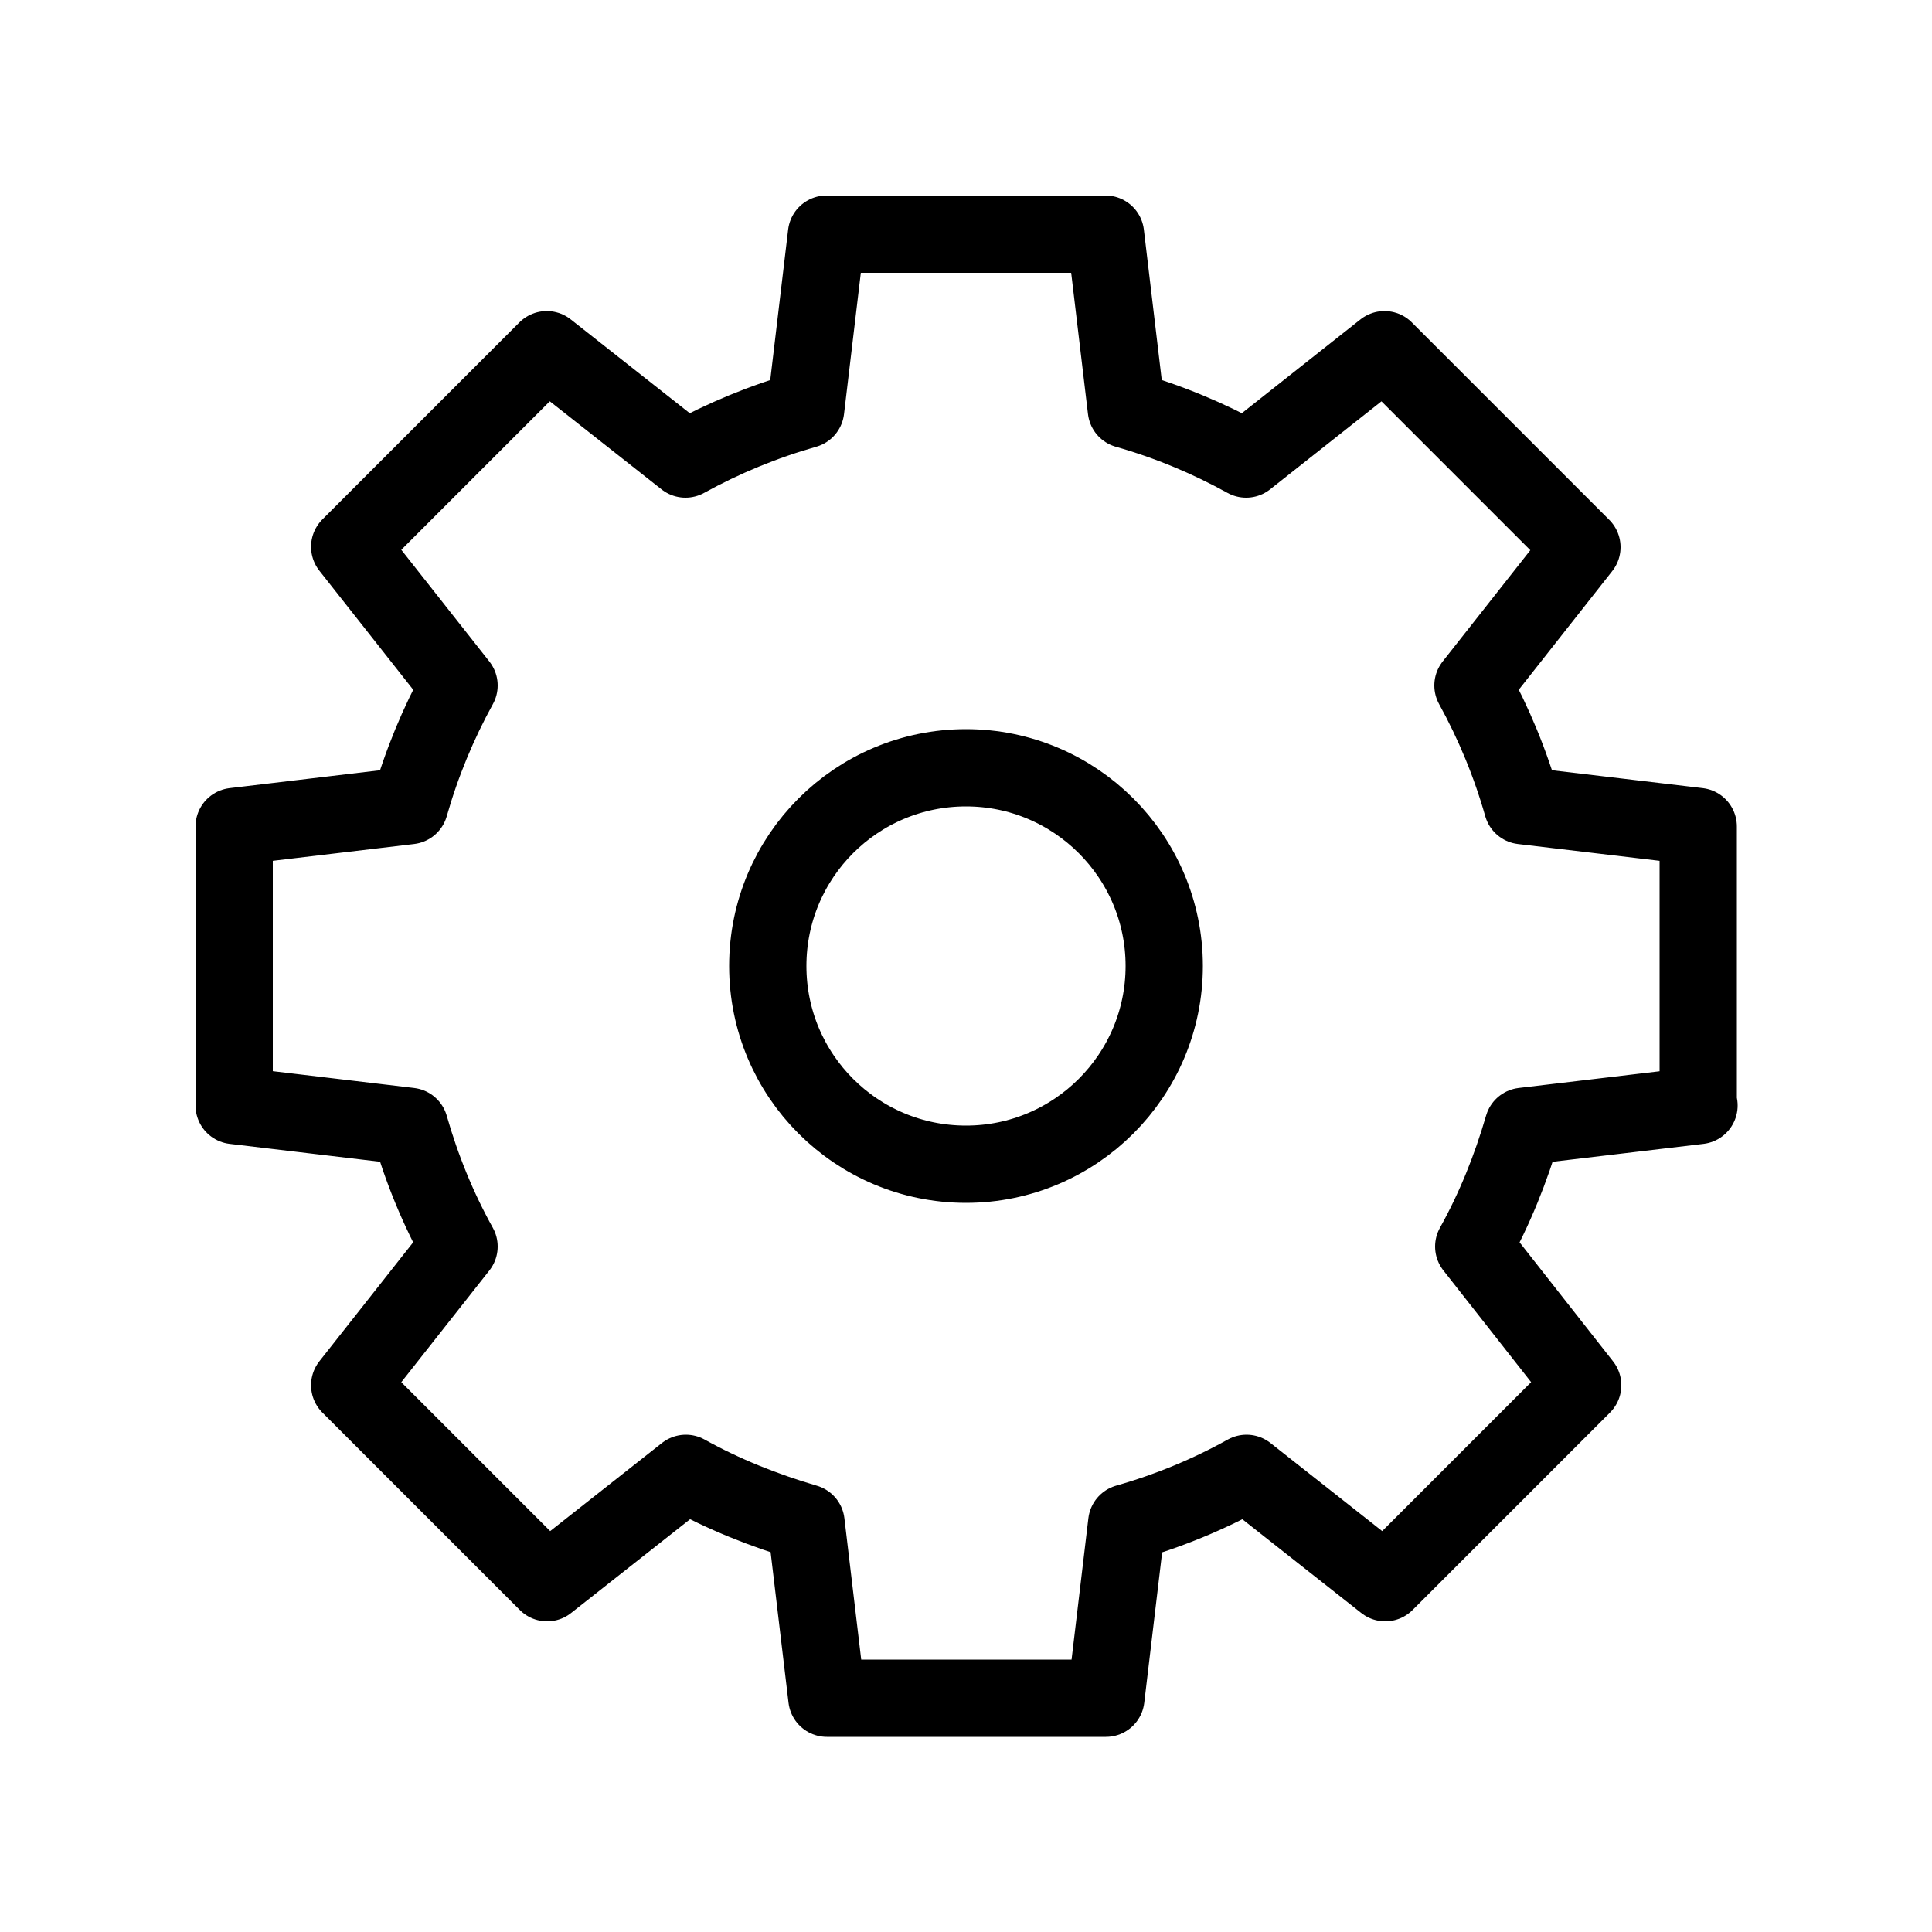
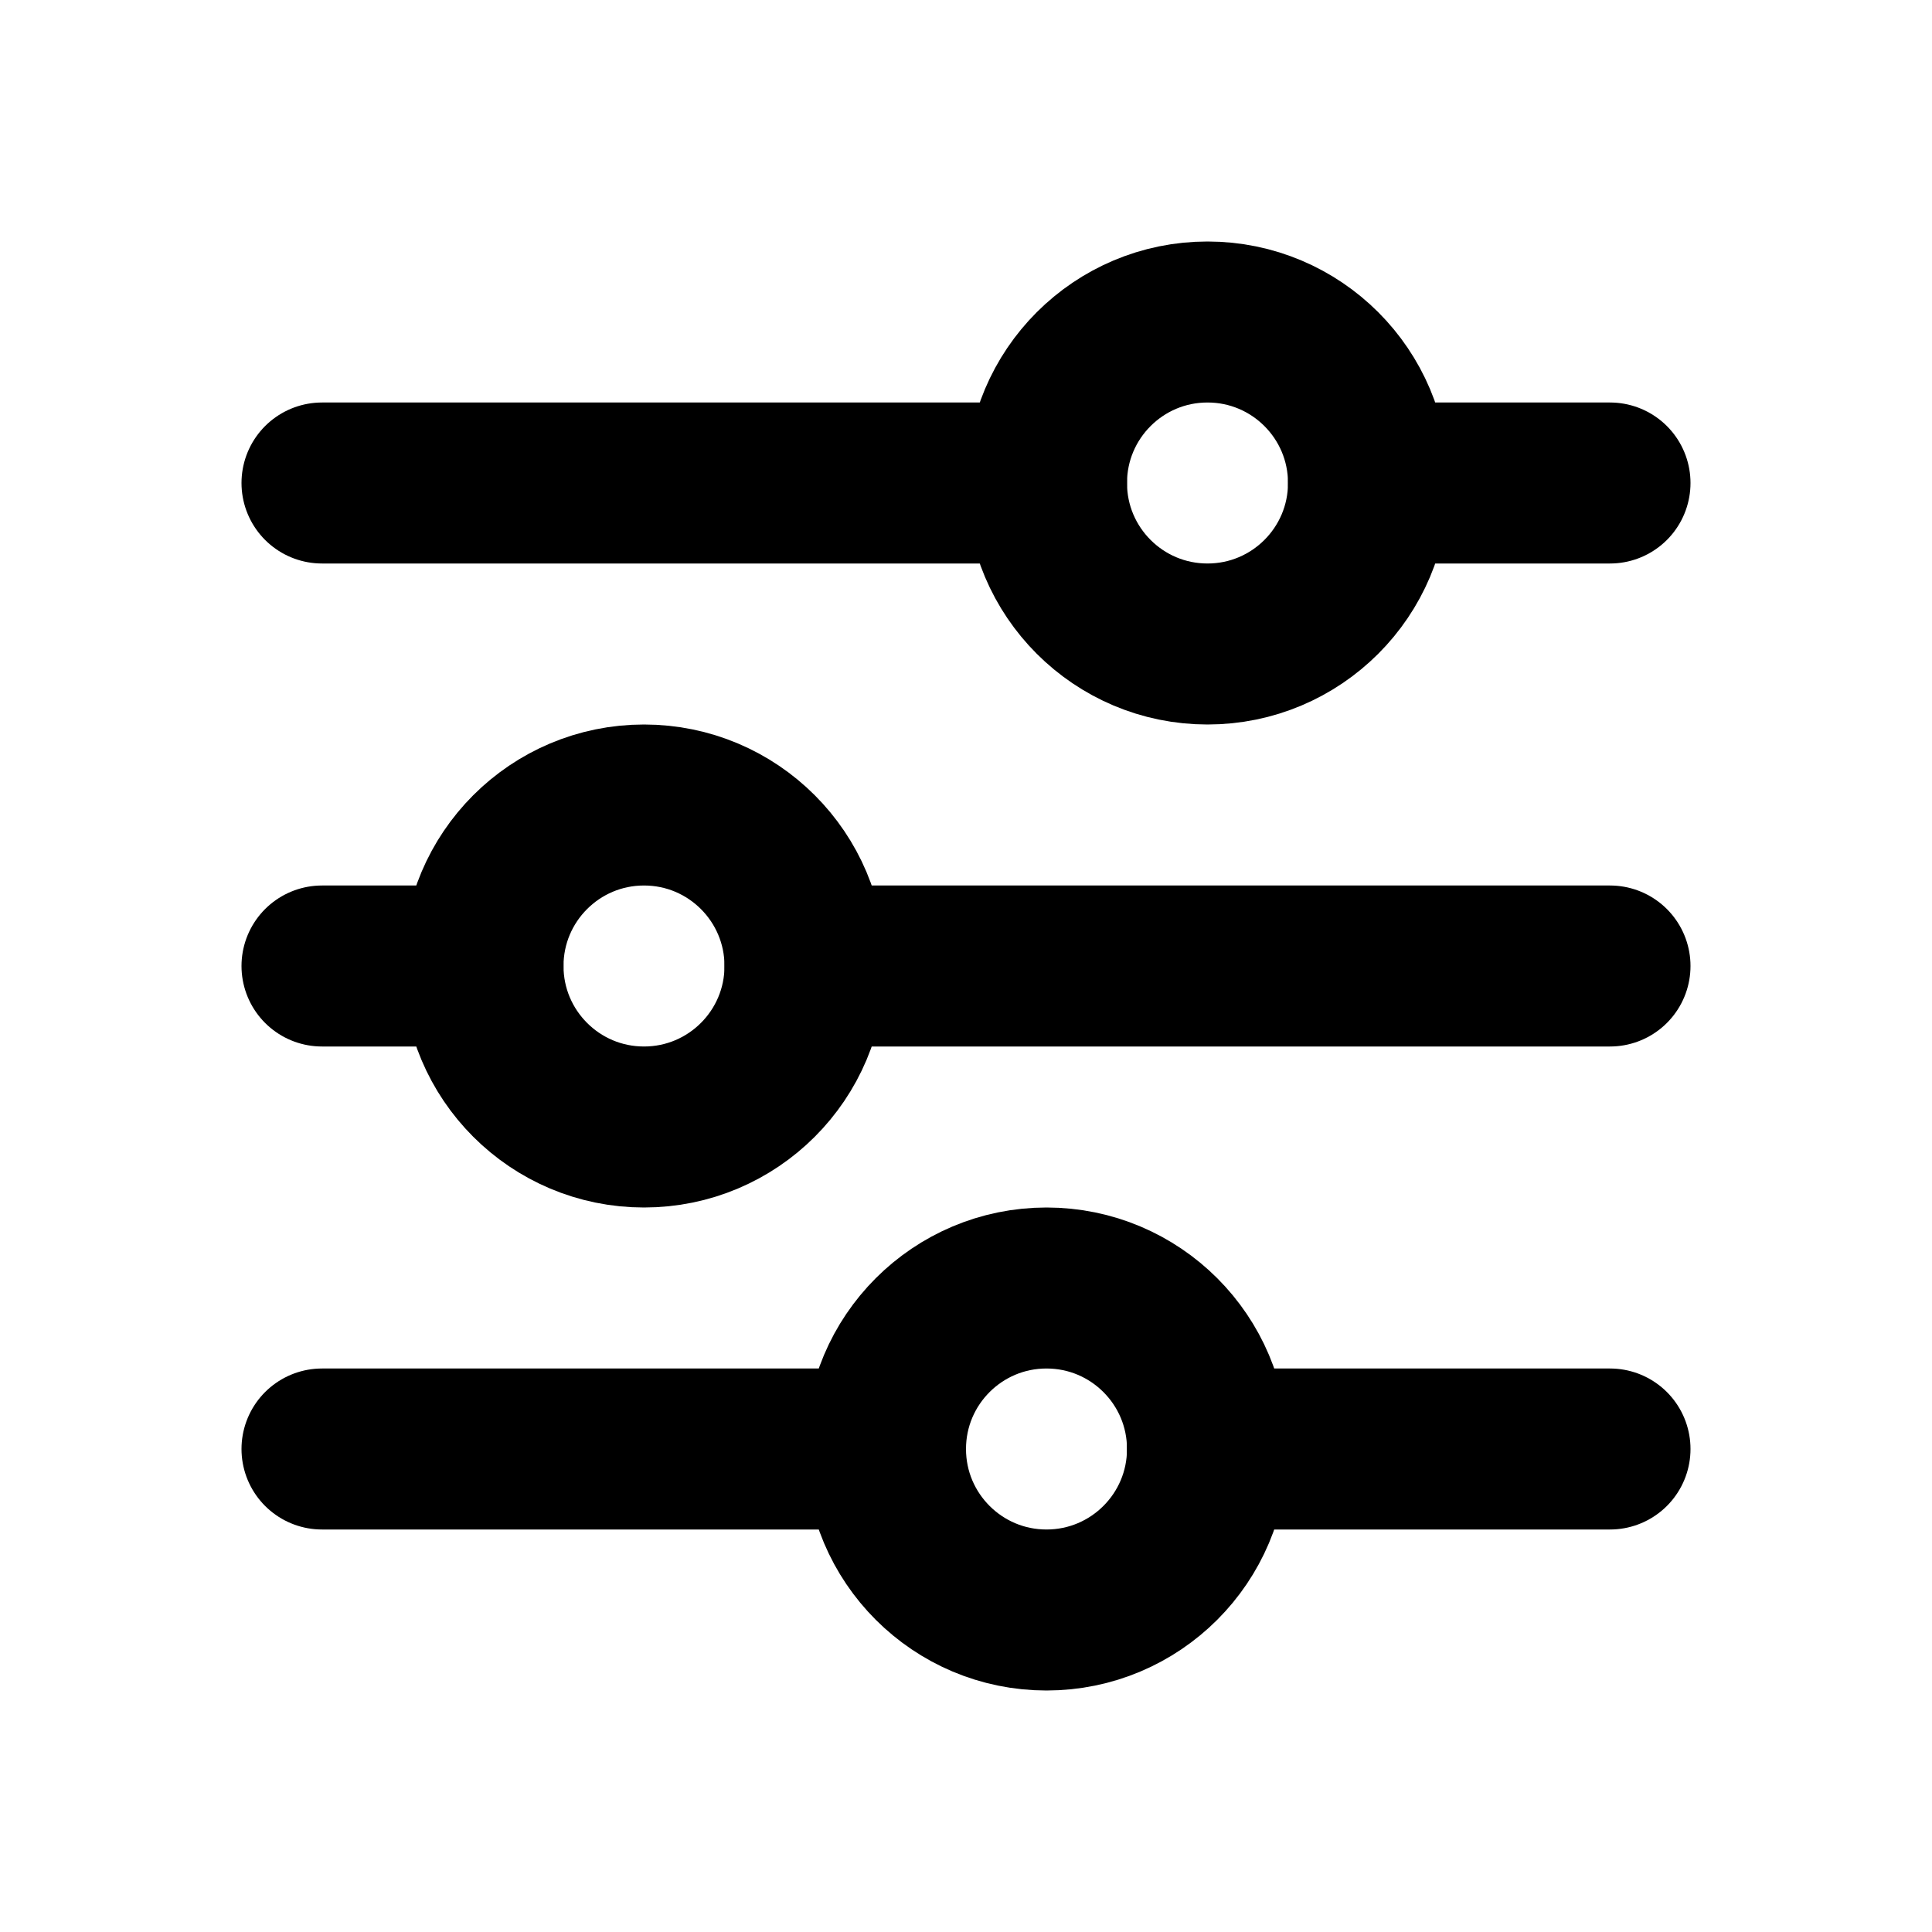
- <svg xmlns="http://www.w3.org/2000/svg" viewBox="0 0 50 50" fill="none" stroke="currentColor" stroke-width="2" stroke-linecap="round" stroke-linejoin="round">
-   <path d="M43.95,28.61v-7.22l-4.55-.54c-.31-1.09-.74-2.13-1.28-3.11l2.82-3.58-5.11-5.11-3.58,2.83c-.98-.54-2.01-.97-3.1-1.28l-.54-4.54h-7.22l-.54,4.54c-1.09.31-2.13.74-3.11,1.28l-3.59-2.83-5.1,5.1,2.83,3.59c-.54.98-.97,2.02-1.28,3.11l-4.54.54v7.22l4.54.54c.31,1.09.74,2.14,1.28,3.11l-2.83,3.59,5.11,5.11,3.59-2.83c.97.54,2.02.96,3.11,1.28l.54,4.54h7.22l.54-4.54c1.09-.31,2.13-.74,3.1-1.28l3.59,2.83,5.11-5.11-2.82-3.59c.54-.97.96-2.01,1.28-3.11l4.55-.54ZM25,30.13c-2.83,0-5.13-2.29-5.13-5.13s2.3-5.13,5.13-5.13,5.13,2.3,5.13,5.13-2.3,5.13-5.13,5.13Z" />
+ <svg xmlns="http://www.w3.org/2000/svg" width="24" height="24" viewBox="0 0 24 24" fill="none" stroke="currentColor" stroke-width="2" stroke-linecap="round" stroke-linejoin="round">
+   <path d="M4 6h9M17 6h3M4 12h2M10 12h10M4 18h7M15 18h5" />
+   <circle cx="15" cy="6" r="2" />
+   <circle cx="8" cy="12" r="2" />
+   <circle cx="13" cy="18" r="2" />
</svg>
